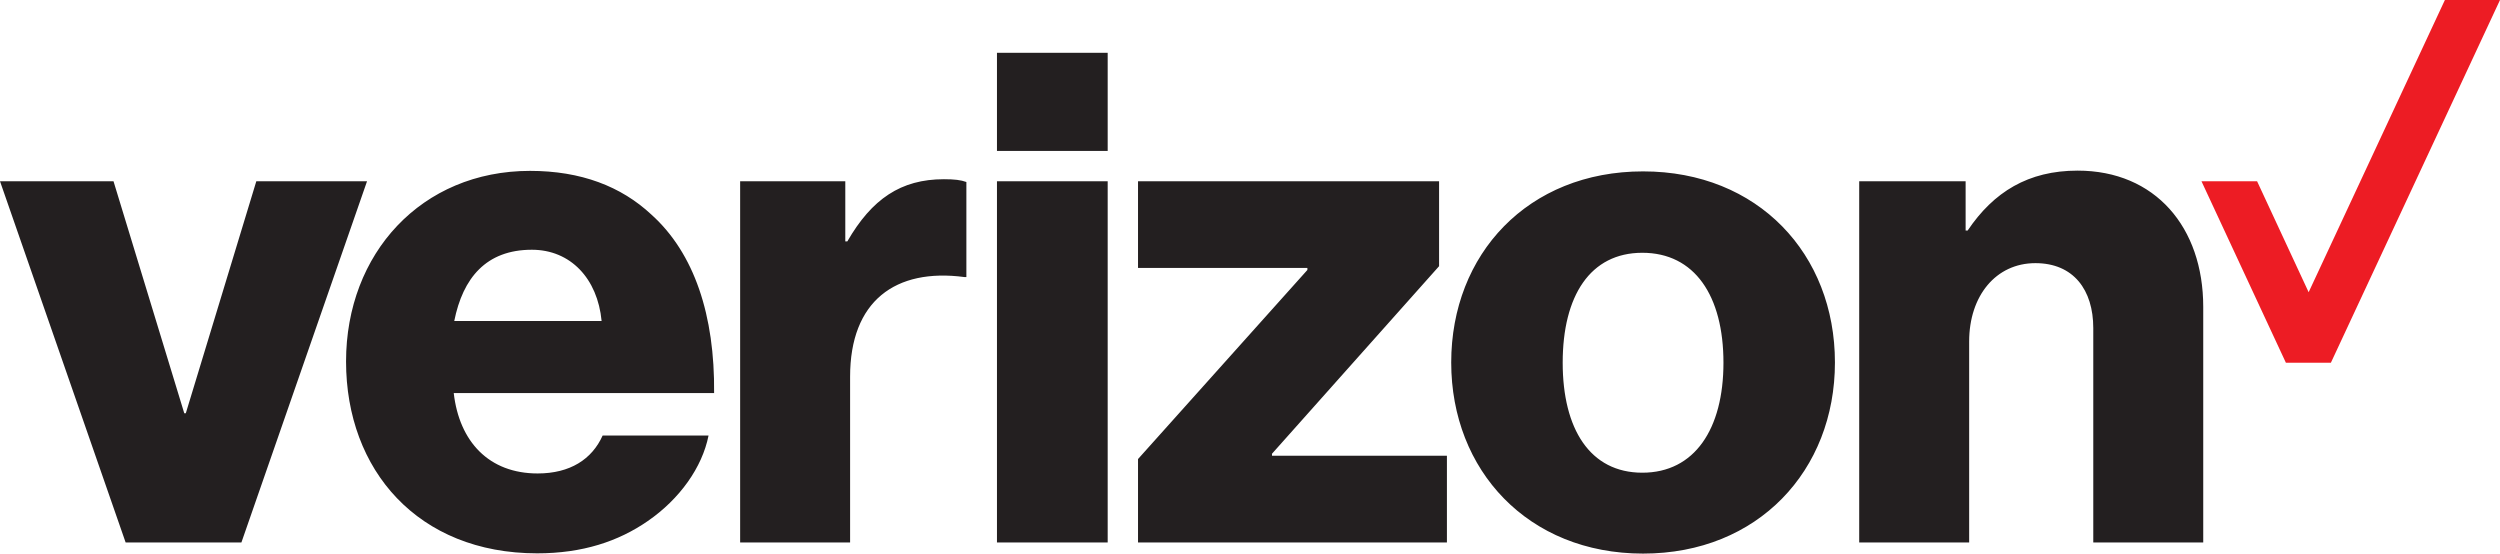
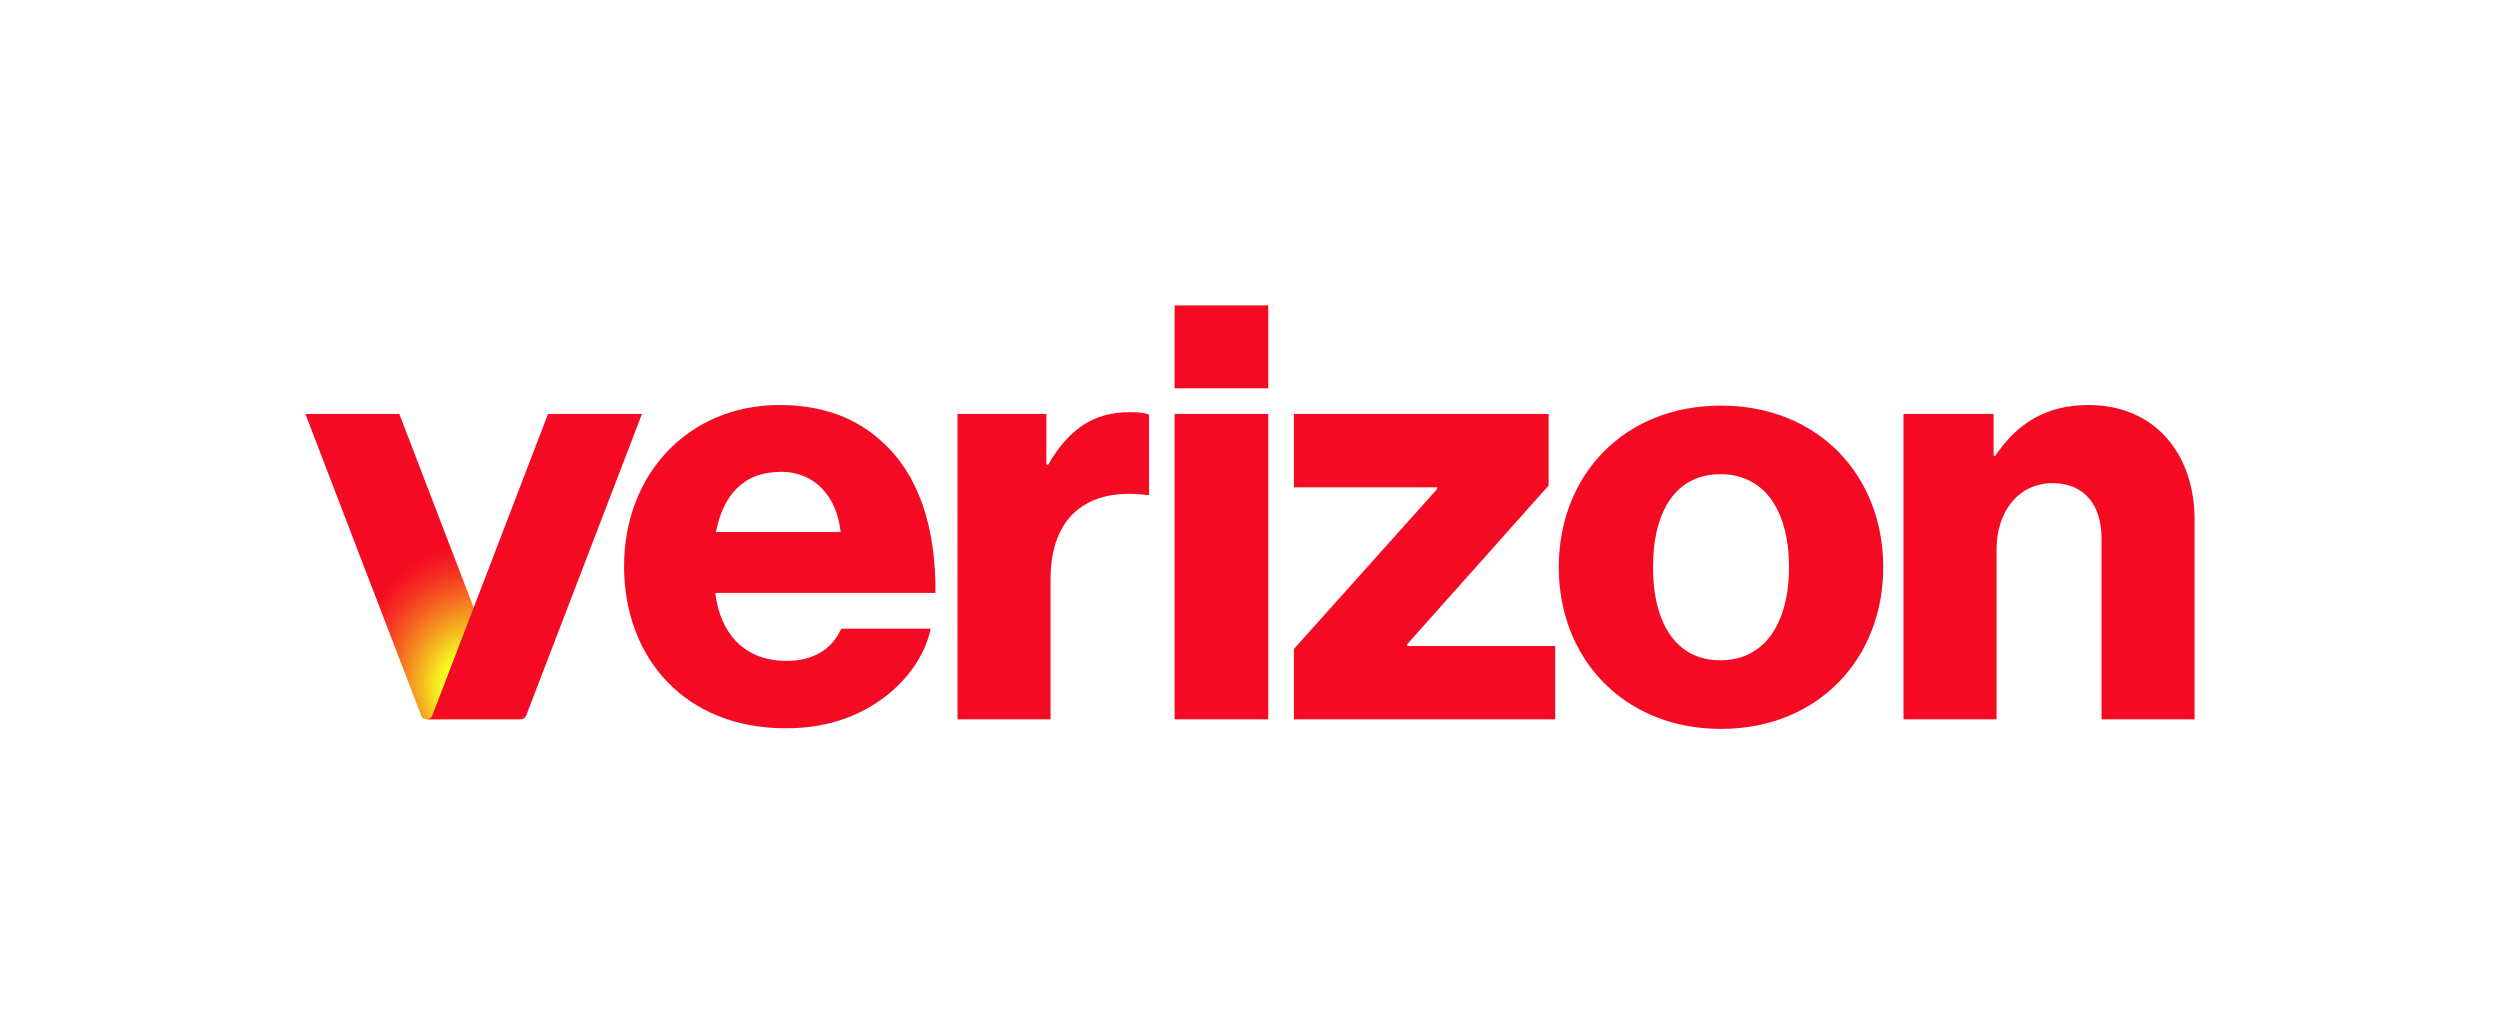
- <svg xmlns="http://www.w3.org/2000/svg" version="1.1" id="Layer_1" x="0px" y="0px" viewBox="0 0 989 219.1" style="enable-background:new 0 0 989 219.1;" xml:space="preserve">
+ <svg xmlns="http://www.w3.org/2000/svg" version="1.1" id="Layer_1" x="0px" y="0px" viewBox="0 0 796.918 326.657" style="enable-background:new 0 0 796.918 326.657;" xml:space="preserve">
  <style type="text/css">
- 	.st0{fill:#ED1C24;}
- 	.st1{fill:#231F20;}
+ 	.st0{fill:#F50A23;}
+ 	.st1{fill:url(#SVGID_1_);}
</style>
  <g>
-     <polygon class="st0" points="967.2,0 913.3,115.6 892.9,71.7 870.9,71.7 904.3,143.5 922.1,143.5 989,0  " />
-     <path class="st1" d="M735.4,214.6H779v-79.5c0-18.1,10.6-31,26.2-31c15.1,0,22.9,10.6,22.9,25.7v84.8h43.5v-93.2   c0-31.5-19-53.9-49.7-53.9c-19.5,0-33.2,8.4-43.5,23.7h-0.8V71.7h-42.1V214.6z M650,67.8c-45.5,0-75.9,32.7-75.9,75.6   c0,42.7,30.4,75.6,75.9,75.6c45.5,0,75.9-32.9,75.9-75.6C725.9,100.5,695.5,67.8,650,67.8z M649.7,187c-20.7,0-31.5-17.3-31.5-43.5   c0-26.5,10.9-43.5,31.5-43.5c20.7,0,32.1,17,32.1,43.5C681.8,169.7,670.4,187,649.7,187z M450.2,214.6h122.2v-34.3h-69.2v-0.8   l66.1-74.2V71.7H450.2v34.3h67v0.8l-67,74.8V214.6z M394.4,214.6h43.8V71.7h-43.8V214.6z M292.8,214.6h43.5V149   c0-29.9,17.9-43,45.2-39.4h0.8V72c-2.2-0.8-4.7-1.1-8.9-1.1c-17,0-28.5,7.8-38.2,24.6h-0.8V71.7h-41.6V214.6z M212.7,187.3   c-19.3,0-31-12.6-33.2-31.8h103c0.3-30.7-7.8-55.3-24.8-70.6c-12-11.2-27.9-17.3-48-17.3c-43,0-72.8,32.7-72.8,75.4   c0,43,28.5,75.9,75.6,75.9c17.9,0,32.1-4.7,43.8-12.8c12.6-8.7,21.5-21.2,24-33.8h-41.9C234.2,181.7,225.5,187.3,212.7,187.3z    M210.4,98.8c15.3,0,26,11.4,27.6,28.2h-58.3C183.1,110,192.3,98.8,210.4,98.8z M49.7,214.6h45.8l49.7-142.9h-43.8l-27.9,91.8h-0.6   L44.9,71.7H0L49.7,214.6z M394.4,20.9h43.8v38.8h-43.8V20.9z" />
+     <path class="st0" d="M606.78,229.306h29.661v-54.187c0-12.36,7.225-21.107,17.872-21.107c10.267,0,15.591,7.227,15.591,17.495v57.8   h29.661v-63.503c0-21.488-12.928-36.699-33.844-36.699c-13.308,0-22.626,5.705-29.661,16.162h-0.571v-13.309h-28.71V229.306z    M548.598,129.295c-30.993,0-51.716,22.246-51.716,51.527c0,29.092,20.724,51.528,51.716,51.528s51.716-22.436,51.716-51.528   C600.314,151.54,579.59,129.295,548.598,129.295z M548.408,210.483c-14.072,0-21.485-11.787-21.485-29.661   c0-18.063,7.413-29.662,21.485-29.662c14.069,0,21.865,11.598,21.865,29.662C570.273,198.696,562.477,210.483,548.408,210.483z    M412.46,229.306h83.28v-23.385h-47.153v-0.573l45.062-50.576v-22.814H412.46v23.385h45.633v0.571L412.46,206.87V229.306z    M374.429,229.306h29.851v-97.348h-29.851V229.306z M305.219,229.306h29.661v-44.68c0-20.346,12.169-29.283,30.802-26.81h0.571   v-25.668c-1.522-0.571-3.232-0.761-6.084-0.761c-11.598,0-19.394,5.323-26.05,16.731h-0.571v-16.16h-28.329V229.306z    M250.651,210.675c-13.12,0-21.105-8.559-22.627-21.675h70.16c0.19-20.918-5.325-37.65-16.923-48.107   c-8.174-7.605-19.014-11.789-32.703-11.789c-29.279,0-49.625,22.246-49.625,51.337c0,29.28,19.394,51.716,51.527,51.716   c12.169,0,21.865-3.232,29.851-8.747c8.557-5.891,14.64-14.45,16.35-23.005h-28.519   C265.291,206.87,259.396,210.675,250.651,210.675z M249.129,150.399c10.457,0,17.682,7.798,18.823,19.205h-39.738   C230.497,158.004,236.77,150.399,249.129,150.399z M374.429,97.35h29.851v26.43h-29.851V97.35z" />
+     <g>
+       <radialGradient id="SVGID_1_" cx="-1103.699" cy="2428.092" r="354.369" fx="-1190.054" fy="2412.94" gradientTransform="matrix(0.0495 -0.1371 0.1483 0.0536 -145.6428 -68.8677)" gradientUnits="userSpaceOnUse">
+         <stop offset="0" style="stop-color:#F5FF1E" />
+         <stop offset="0.257" style="stop-color:#F5FF1E" />
+         <stop offset="0.266" style="stop-color:#F5FA1E" />
+         <stop offset="0.423" style="stop-color:#F5A620" />
+         <stop offset="0.562" style="stop-color:#F56321" />
+         <stop offset="0.678" style="stop-color:#F53322" />
+         <stop offset="0.766" style="stop-color:#F51523" />
+         <stop offset="0.816" style="stop-color:#F50A23" />
+       </radialGradient>
+       <path class="st1" d="M164.201,228.095l-36.908-96.137H97.35l36.908,96.137c0.28,0.733,0.983,1.213,1.765,1.213h29.943    C165.184,229.308,164.481,228.828,164.201,228.095z" />
+       <path class="st0" d="M137.787,228.095l36.908-96.137h29.943l-36.908,96.137c-0.28,0.733-0.983,1.213-1.765,1.213h-29.943    C136.805,229.308,137.508,228.828,137.787,228.095z" />
+     </g>
  </g>
</svg>
